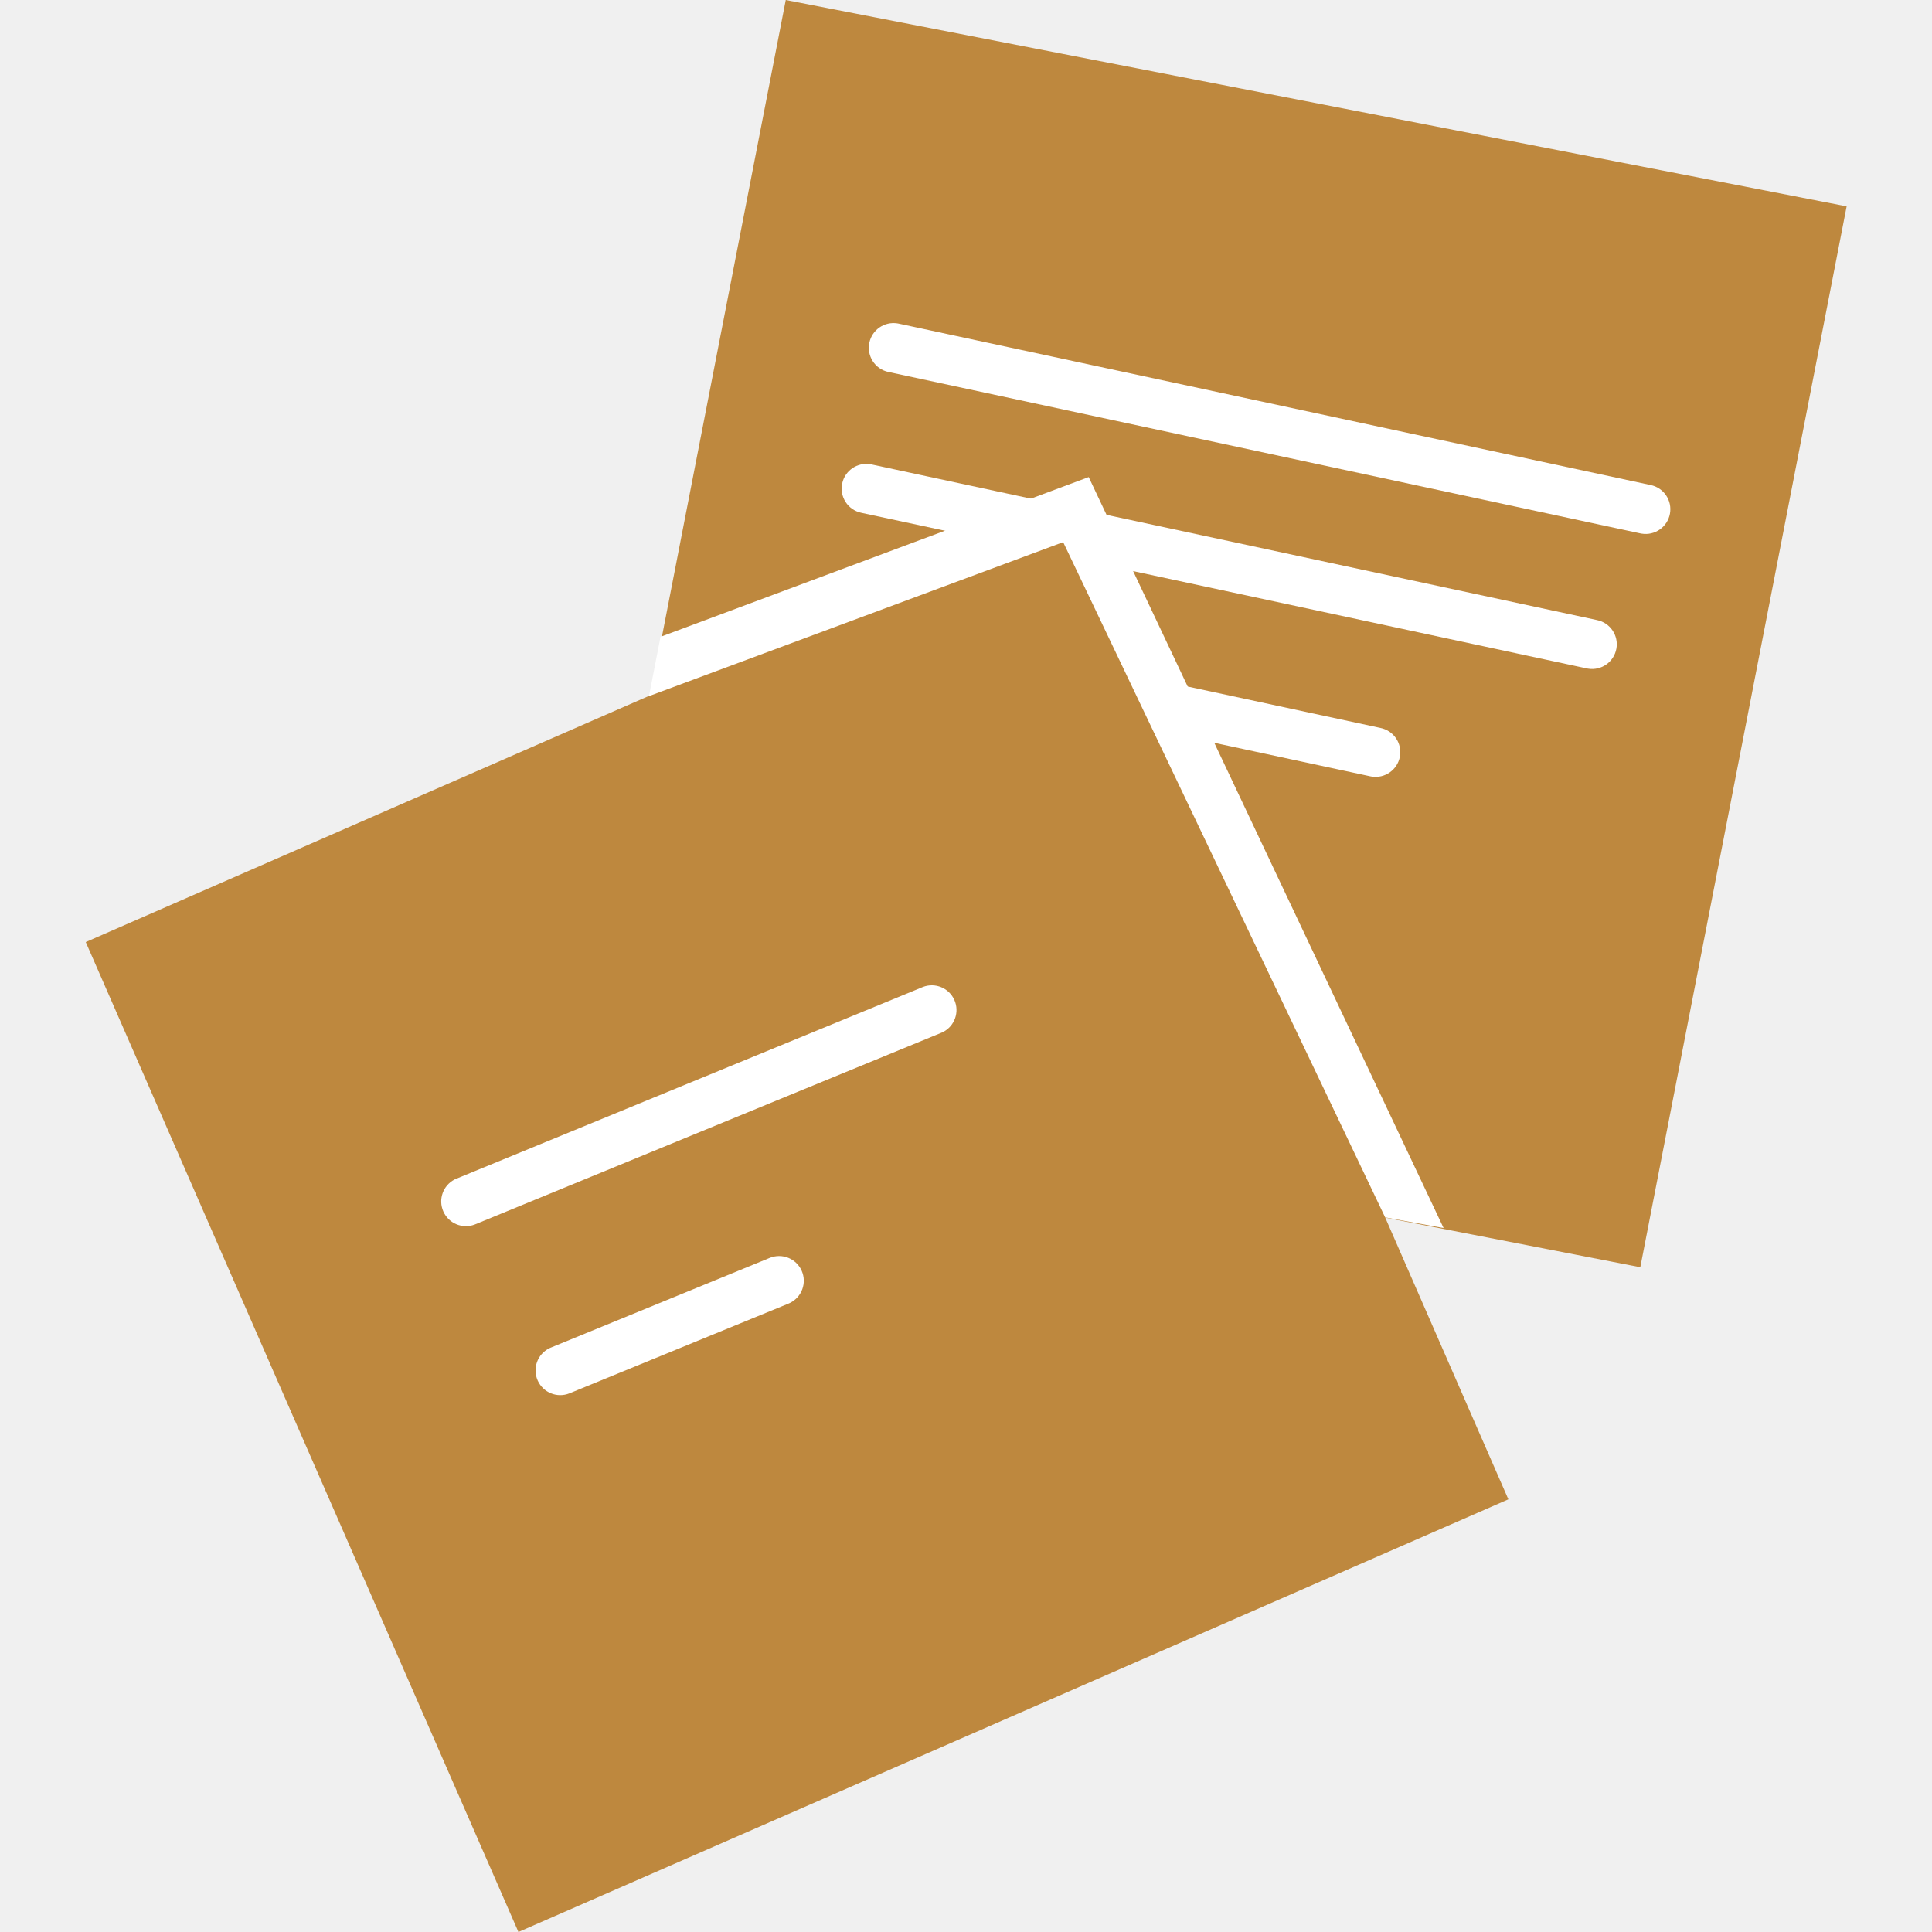
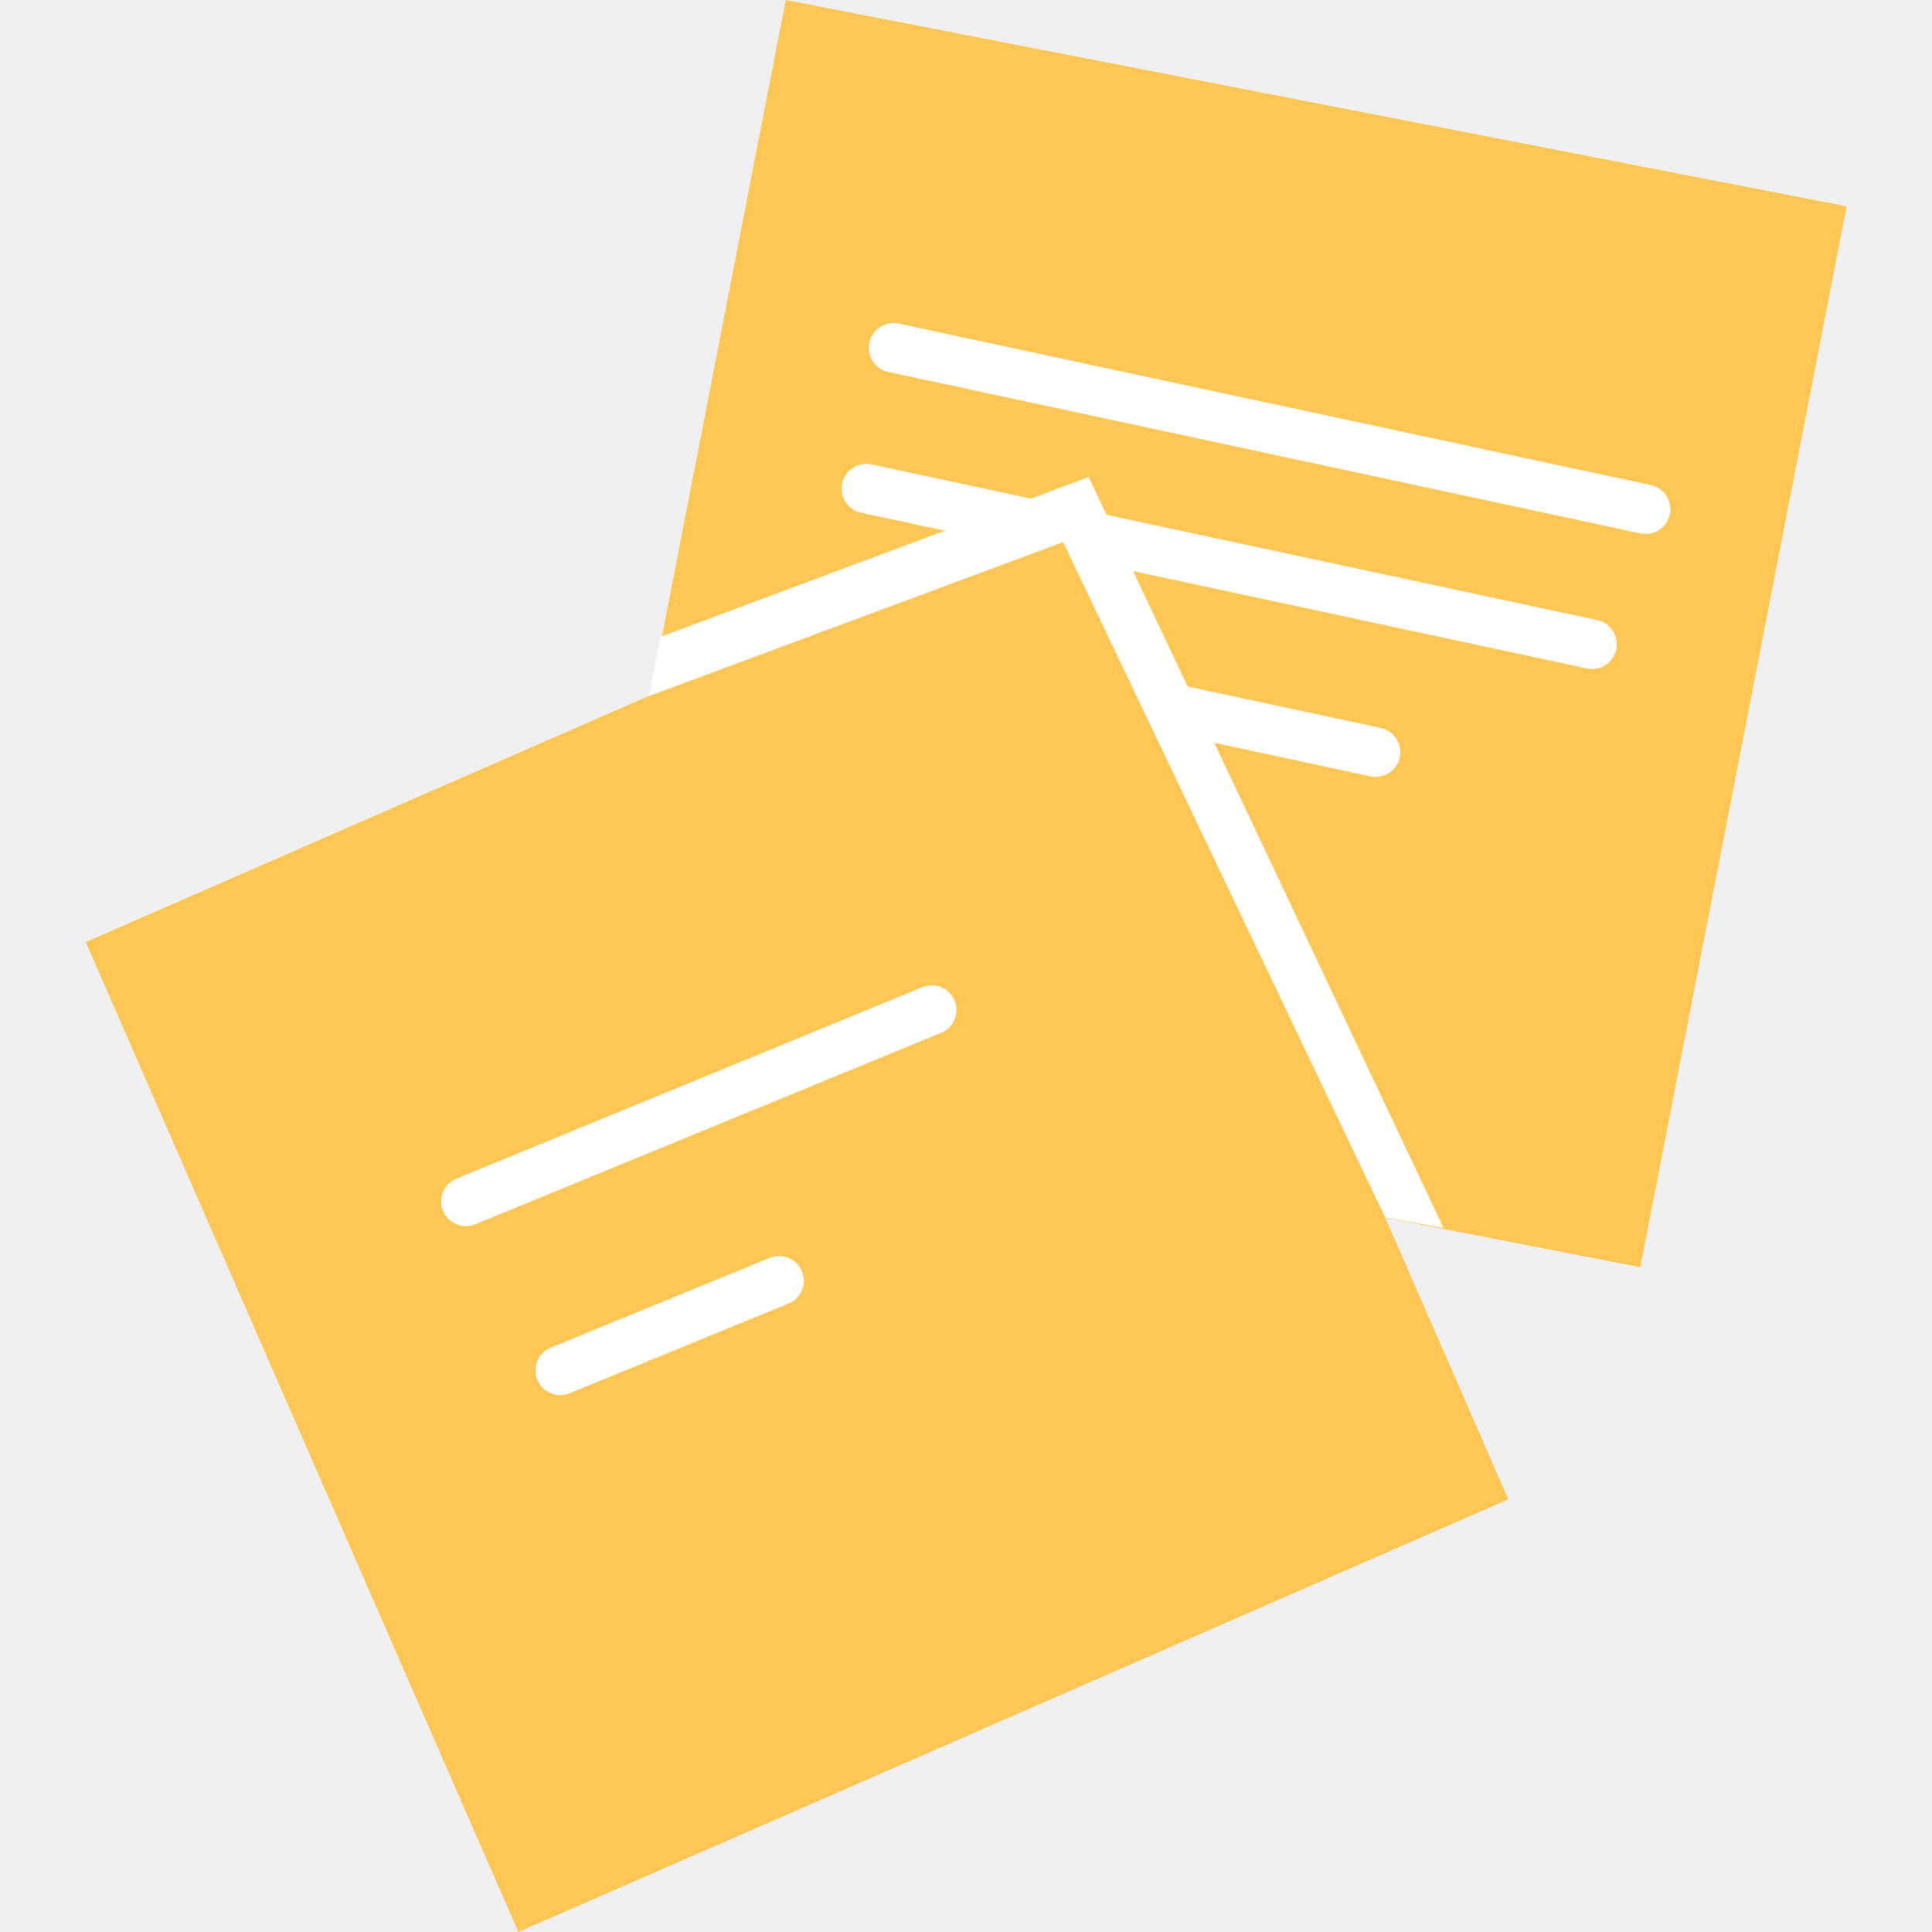
<svg xmlns="http://www.w3.org/2000/svg" width="60" height="60" viewBox="0 0 213.795 234.623">
  <g id="notes" transform="translate(-0.602 -0.364)">
    <g id="post_it_II" transform="translate(60)">
-       <rect id="Rectangle" width="131.196" height="131.196" transform="matrix(0.982, 0.191, -0.191, 0.982, 25.611, 0.364)" fill="#be883e" />
+       <rect id="Rectangle" width="131.196" height="131.196" transform="matrix(0.982, 0.191, -0.191, 0.982, 25.611, 0.364)" fill="#FEC654" />
      <g id="lines_2_" transform="translate(29 42)">
        <path id="Path" d="M.067,2.371A3,3,0,0,1,3.457.035L3.63.067l91.3,19.6a3,3,0,0,1-1.086,5.9l-.173-.032-91.3-19.6A3,3,0,0,1,.067,2.371Z" transform="translate(6.699 -2.401)" fill="#FFFFFF" />
        <path id="Path-2" data-name="Path" d="M.067,2.371A3,3,0,0,1,3.456.035L3.63.067l88.1,18.9a3,3,0,0,1-1.085,5.9l-.173-.032-88.1-18.9A3,3,0,0,1,.067,2.371Z" transform="translate(3.399 14.699)" fill="#FFFFFF" />
        <path id="Path-3" data-name="Path" d="M.068,2.371A3,3,0,0,1,3.457.035l.173.032,67.5,14.5a3,3,0,0,1-1.087,5.9l-.173-.032-67.5-14.5A3,3,0,0,1,.068,2.371Z" transform="translate(-2.301 32.199)" fill="#FFFFFF" />
      </g>
    </g>
    <g id="post_it_1_" transform="translate(0 58)">
-       <rect id="Rectangle-2" data-name="Rectangle" width="131.2" height="131.2" transform="translate(0.602 56.769) rotate(-23.609)" fill="#be883e" />
+       <rect id="Rectangle-2" data-name="Rectangle" width="131.2" height="131.2" transform="translate(0.602 56.769) rotate(-23.609)" fill="#FEC654" />
      <g id="lines_3_" transform="translate(46 65)">
        <path id="Path-4" data-name="Path" d="M58.561.226A3,3,0,0,1,61,5.7l-.161.072-56.7,23.3A3,3,0,0,1,1.7,23.6l.161-.072Z" transform="translate(-2.301 -3.001)" fill="#FFFFFF" />
        <path id="Path-5" data-name="Path" d="M28.463.225A3,3,0,0,1,30.9,5.705l-.161.072-26.6,10.9A3,3,0,0,1,1.7,11.2l.161-.072Z" transform="translate(9.199 29.899)" fill="#FFFFFF" />
      </g>
      <path id="Path-6" data-name="Path" d="M1.4,19.4,0,26.6,50.3,7.9l39.1,82,7.1,1.3L53.4,0Z" transform="translate(69 0.3)" fill="#fff" />
    </g>
  </g>
</svg>
